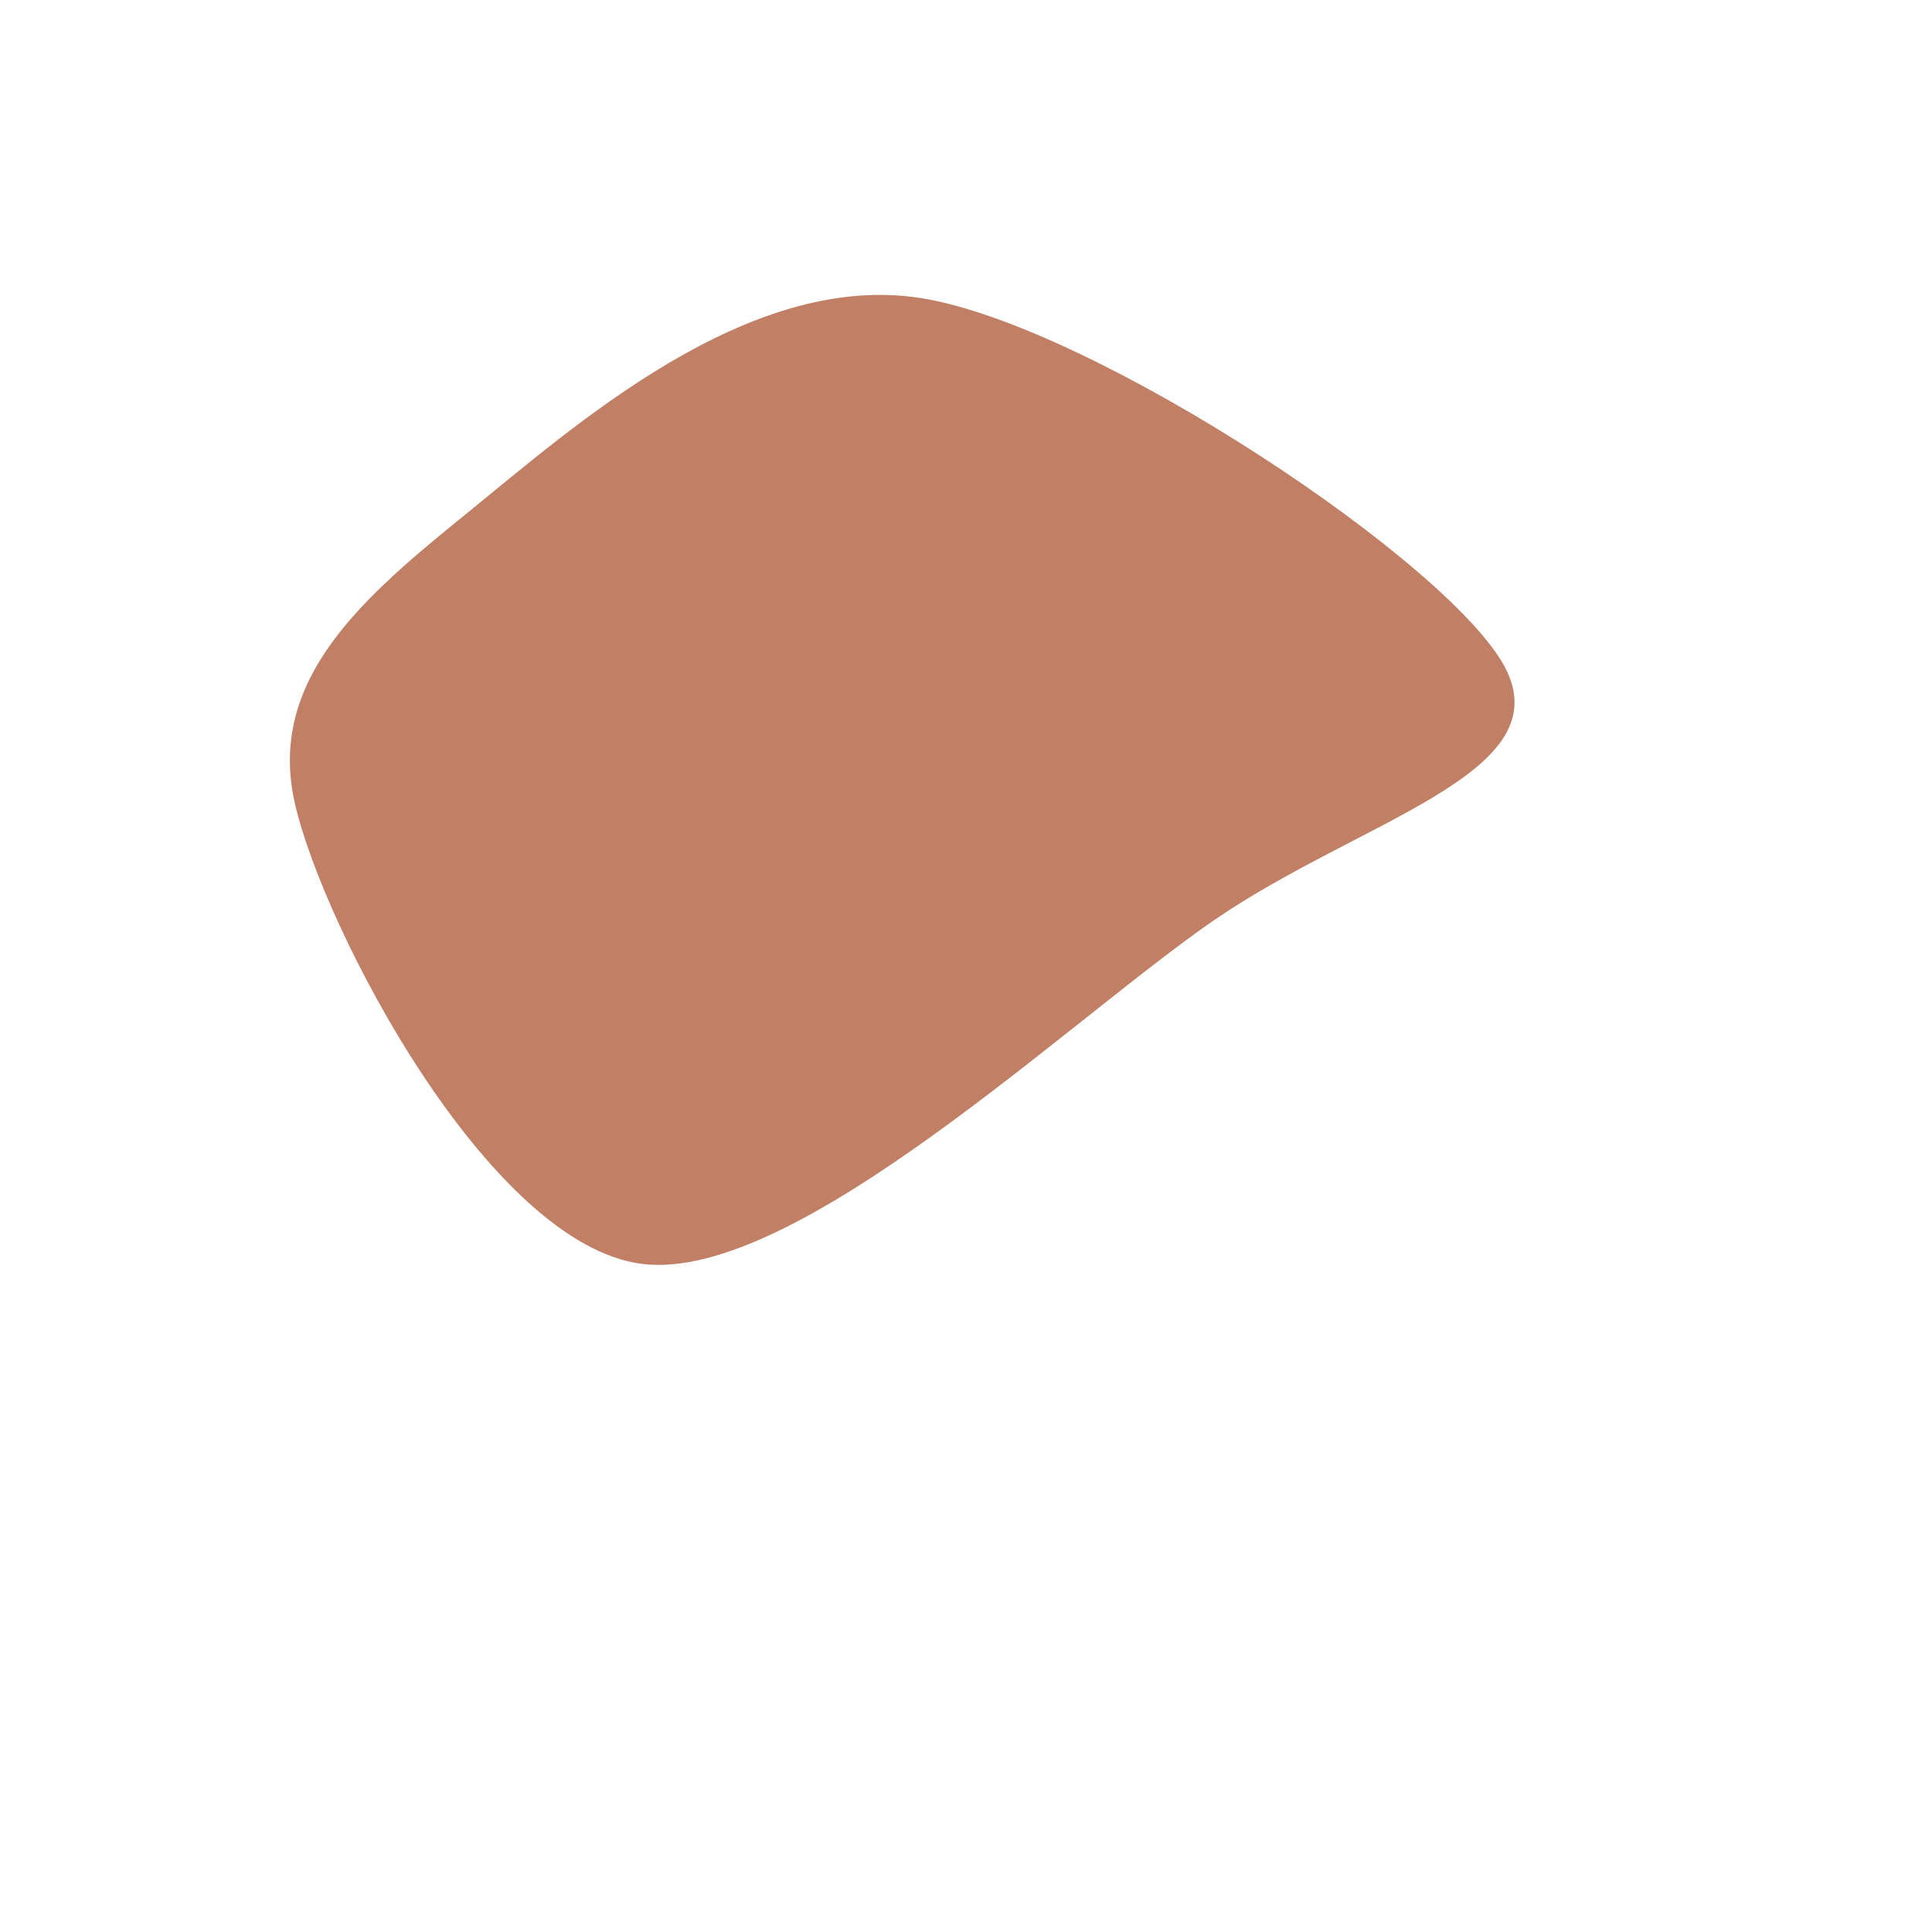
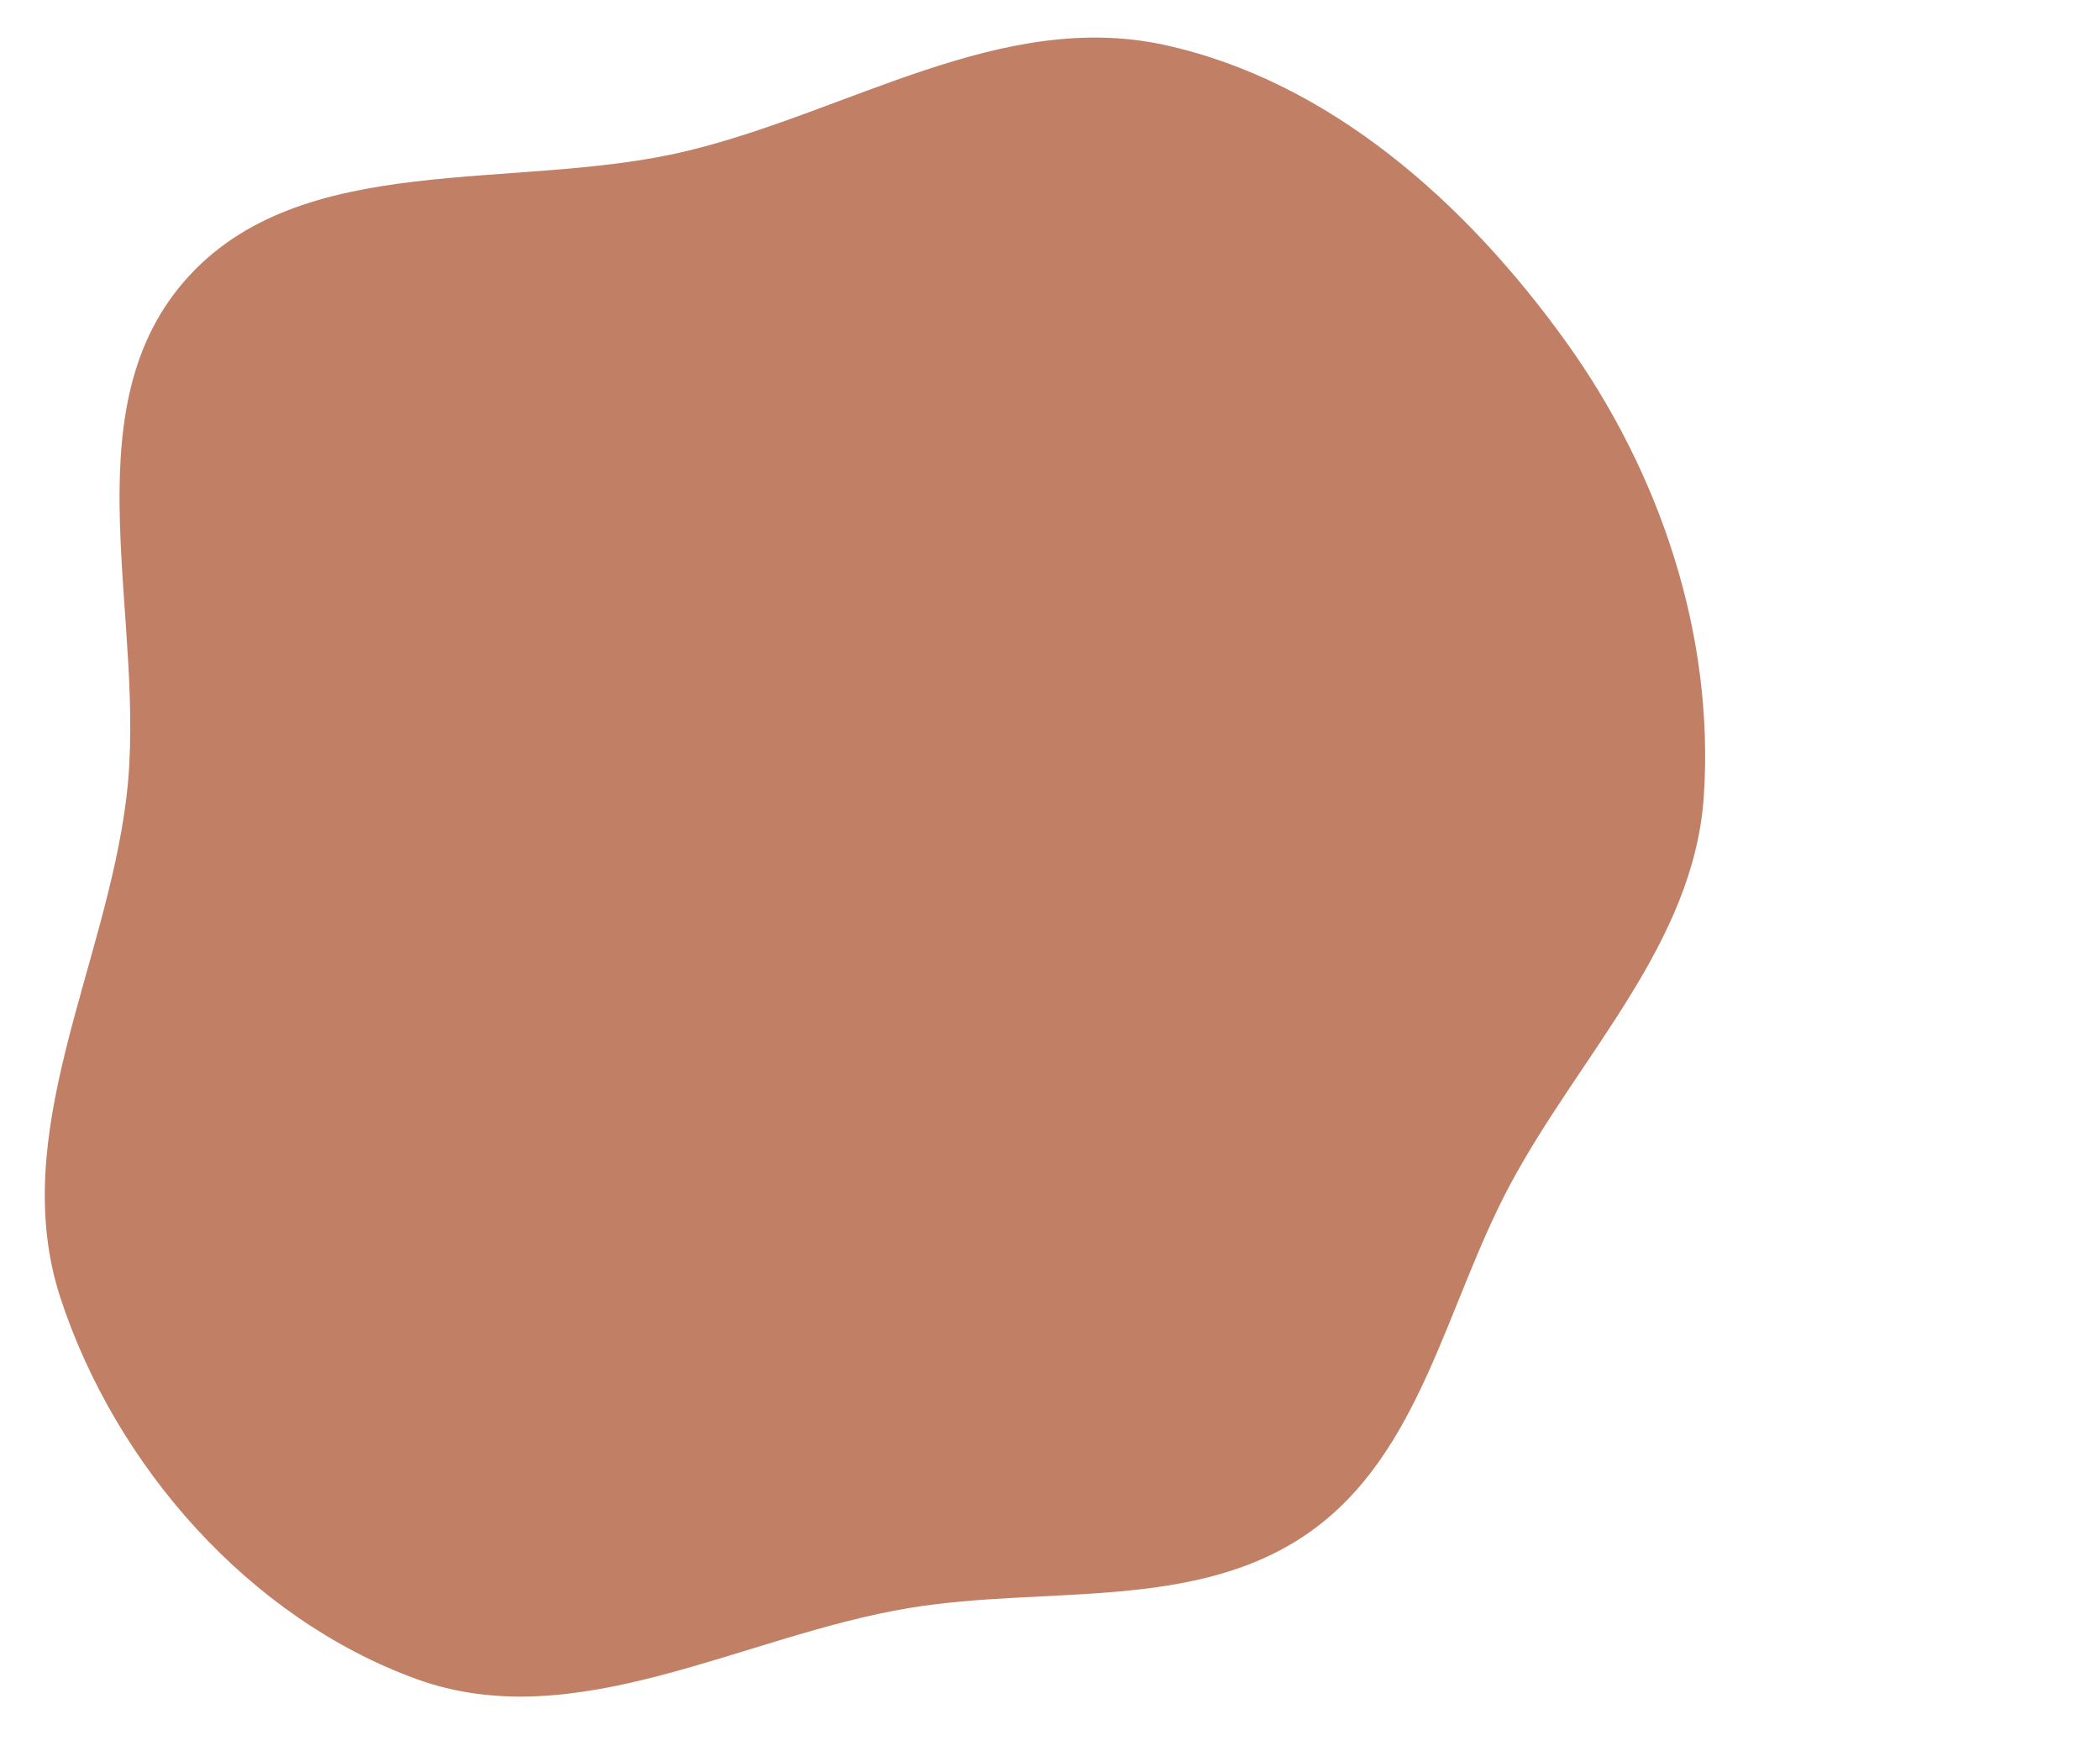
- <svg xmlns="http://www.w3.org/2000/svg" version="1.1" viewBox="0 0 600 600">
-   <path d="M285.629,92.515C231.886,84.281,177.844,132.784,145.509,158.982C113.174,185.18,82.635,210.778,91.617,249.701C100.599,288.623,151.796,386.527,199.401,392.515C247.006,398.503,332.485,316.317,377.246,285.629C422.006,254.94,483.234,240.569,467.964,208.383C452.695,176.198,339.371,100.749,285.629,92.515C231.886,84.281,177.844,132.784,145.509,158.982" fill="#c18066" />
+ <svg xmlns="http://www.w3.org/2000/svg" width="600" height="500" viewBox="-520 -520 1050 1000" preserveAspectRatio="xMinYMin meet">
+   <path d="M0,398.555C78.023,385.742,163.724,400.873,228.338,355.301C292.11,310.323,306.147,225.431,342.998,156.642C382.826,82.294,448.049,18.94,453.612,-65.22C459.699,-157.308,428.684,-249.844,374.822,-324.785C318.134,-403.658,240.084,-473.781,145.163,-494.381C52.337,-514.527,-35.029,-456.048,-127.367,-433.773C-225.531,-410.092,-348.516,-435.607,-414.683,-359.325C-480.848,-283.045,-435.577,-164.618,-447.777,-64.381C-459.637,33.06,-516.057,128.424,-485.397,221.673C-453.771,317.862,-377.356,404.476,-282.221,439.144C-191.078,472.357,-95.724,414.275,0,398.555" fill="#c18066" />
</svg>
